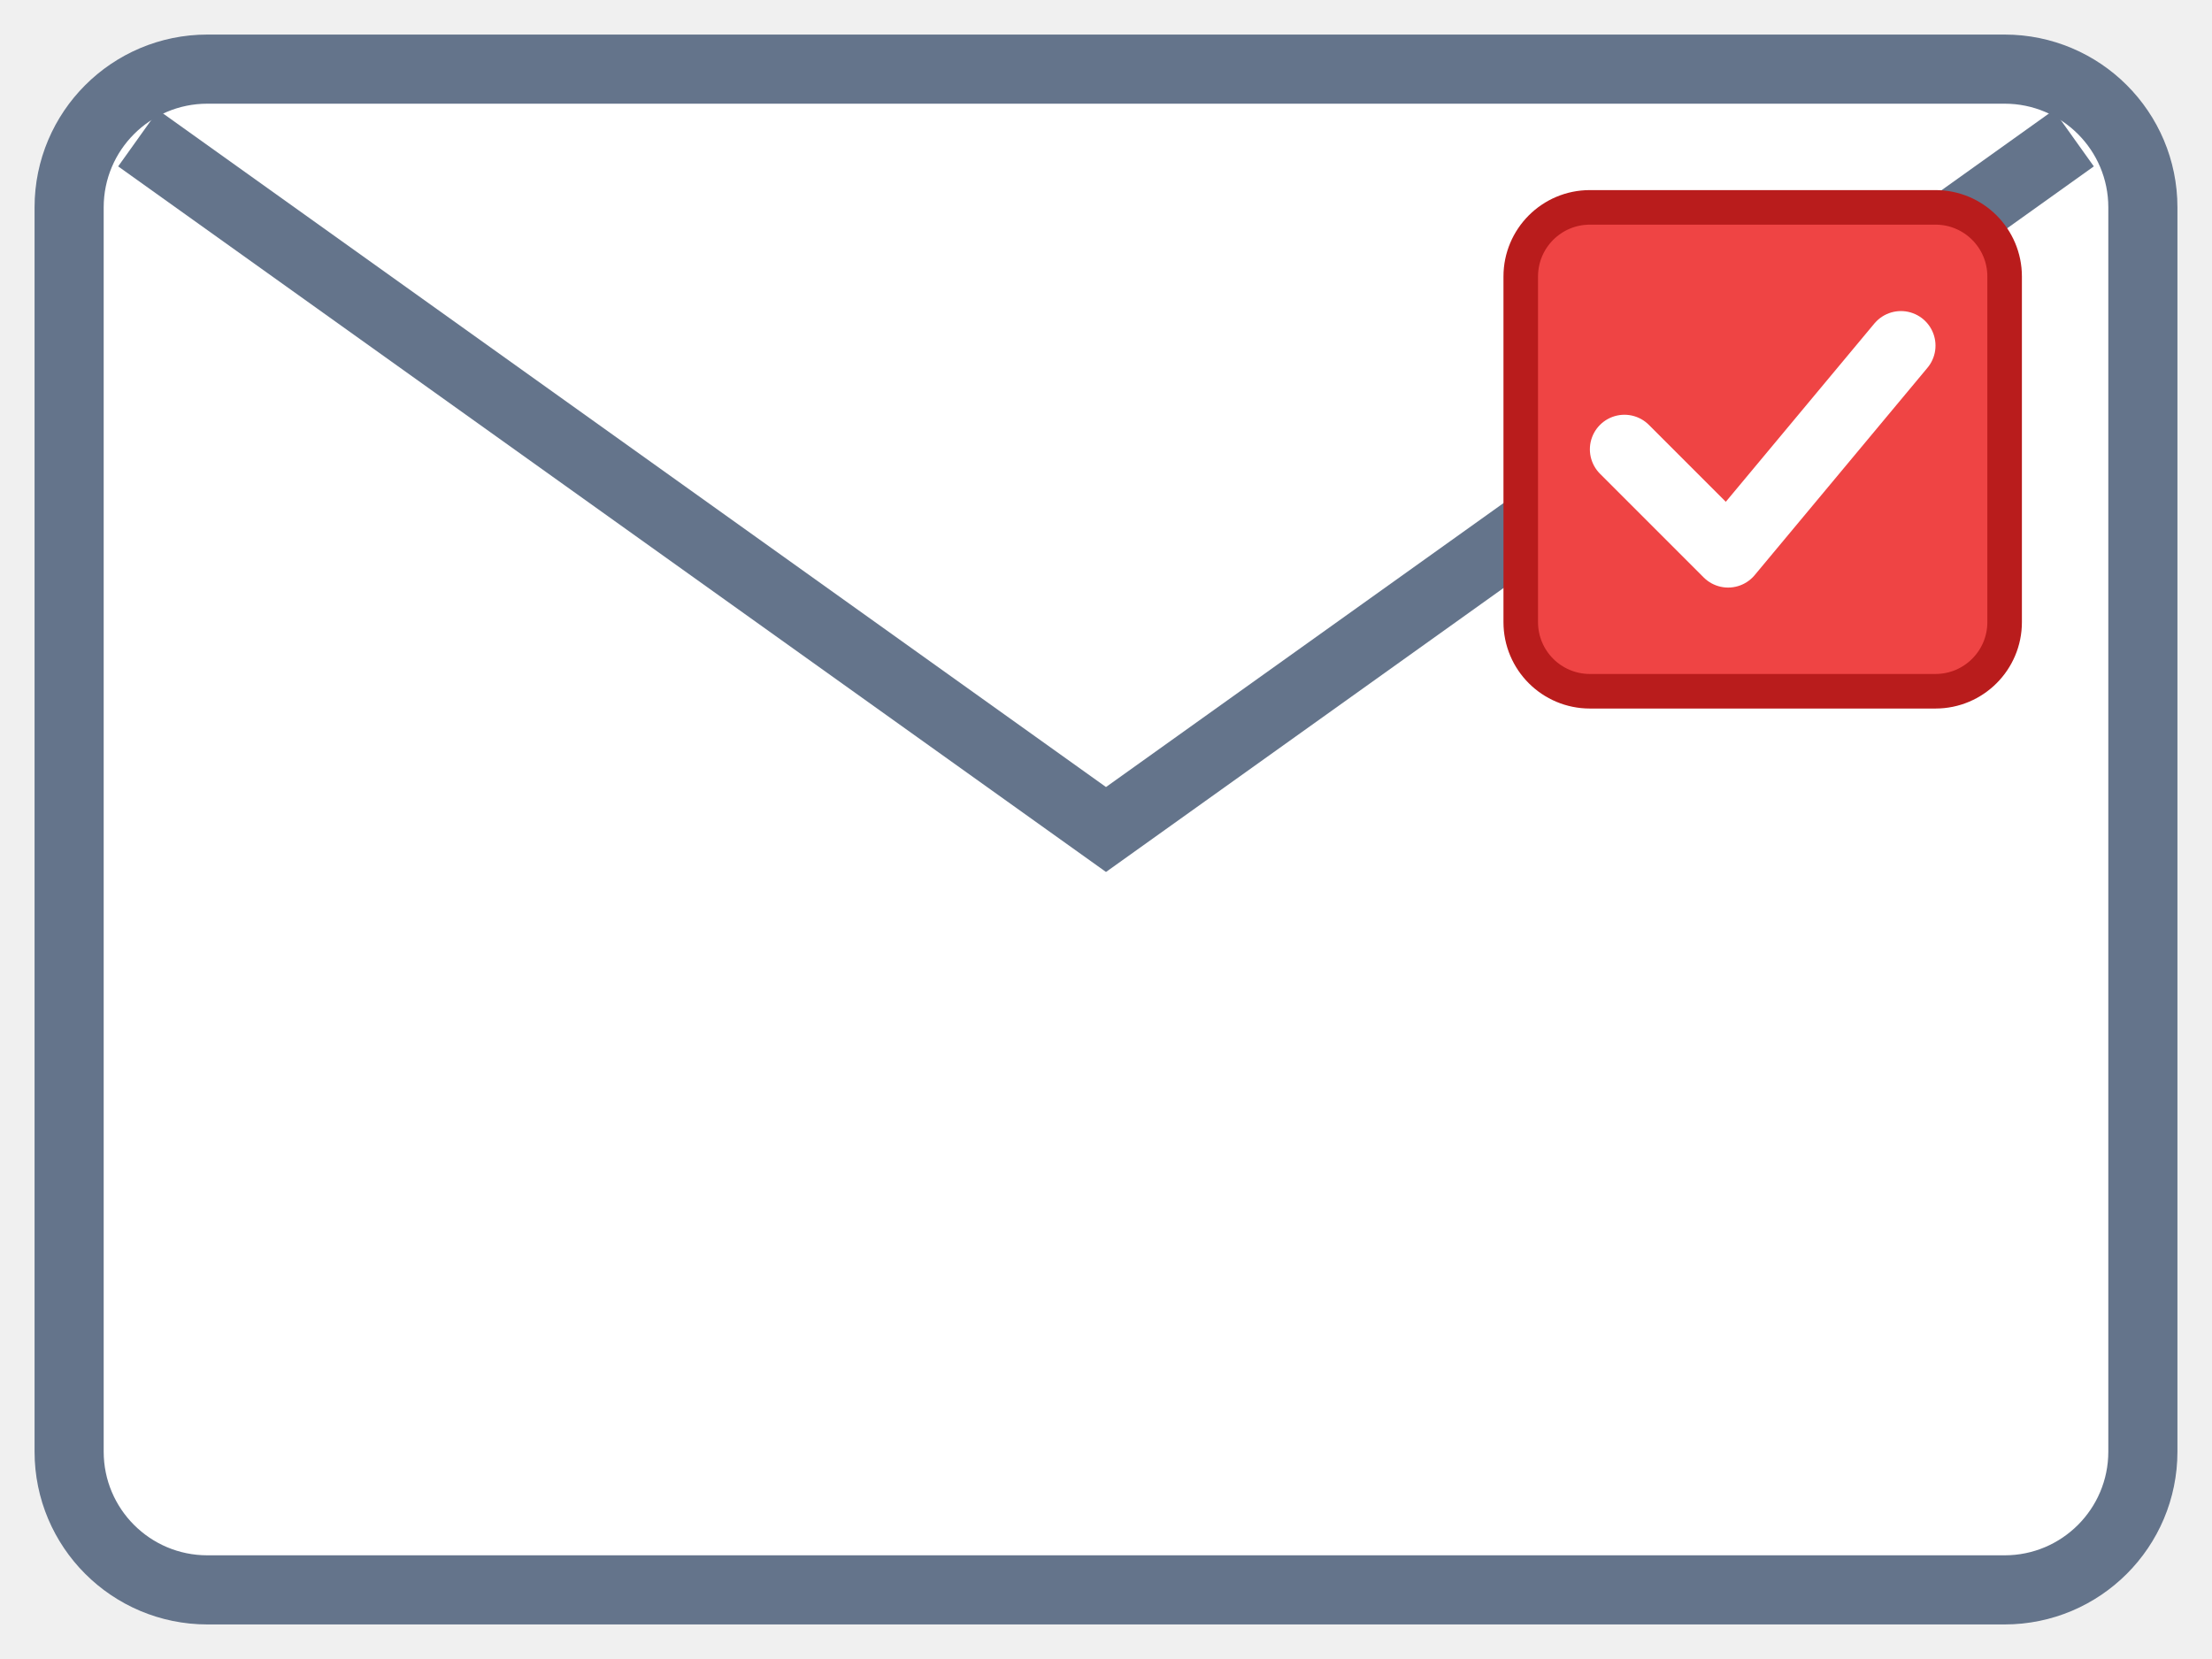
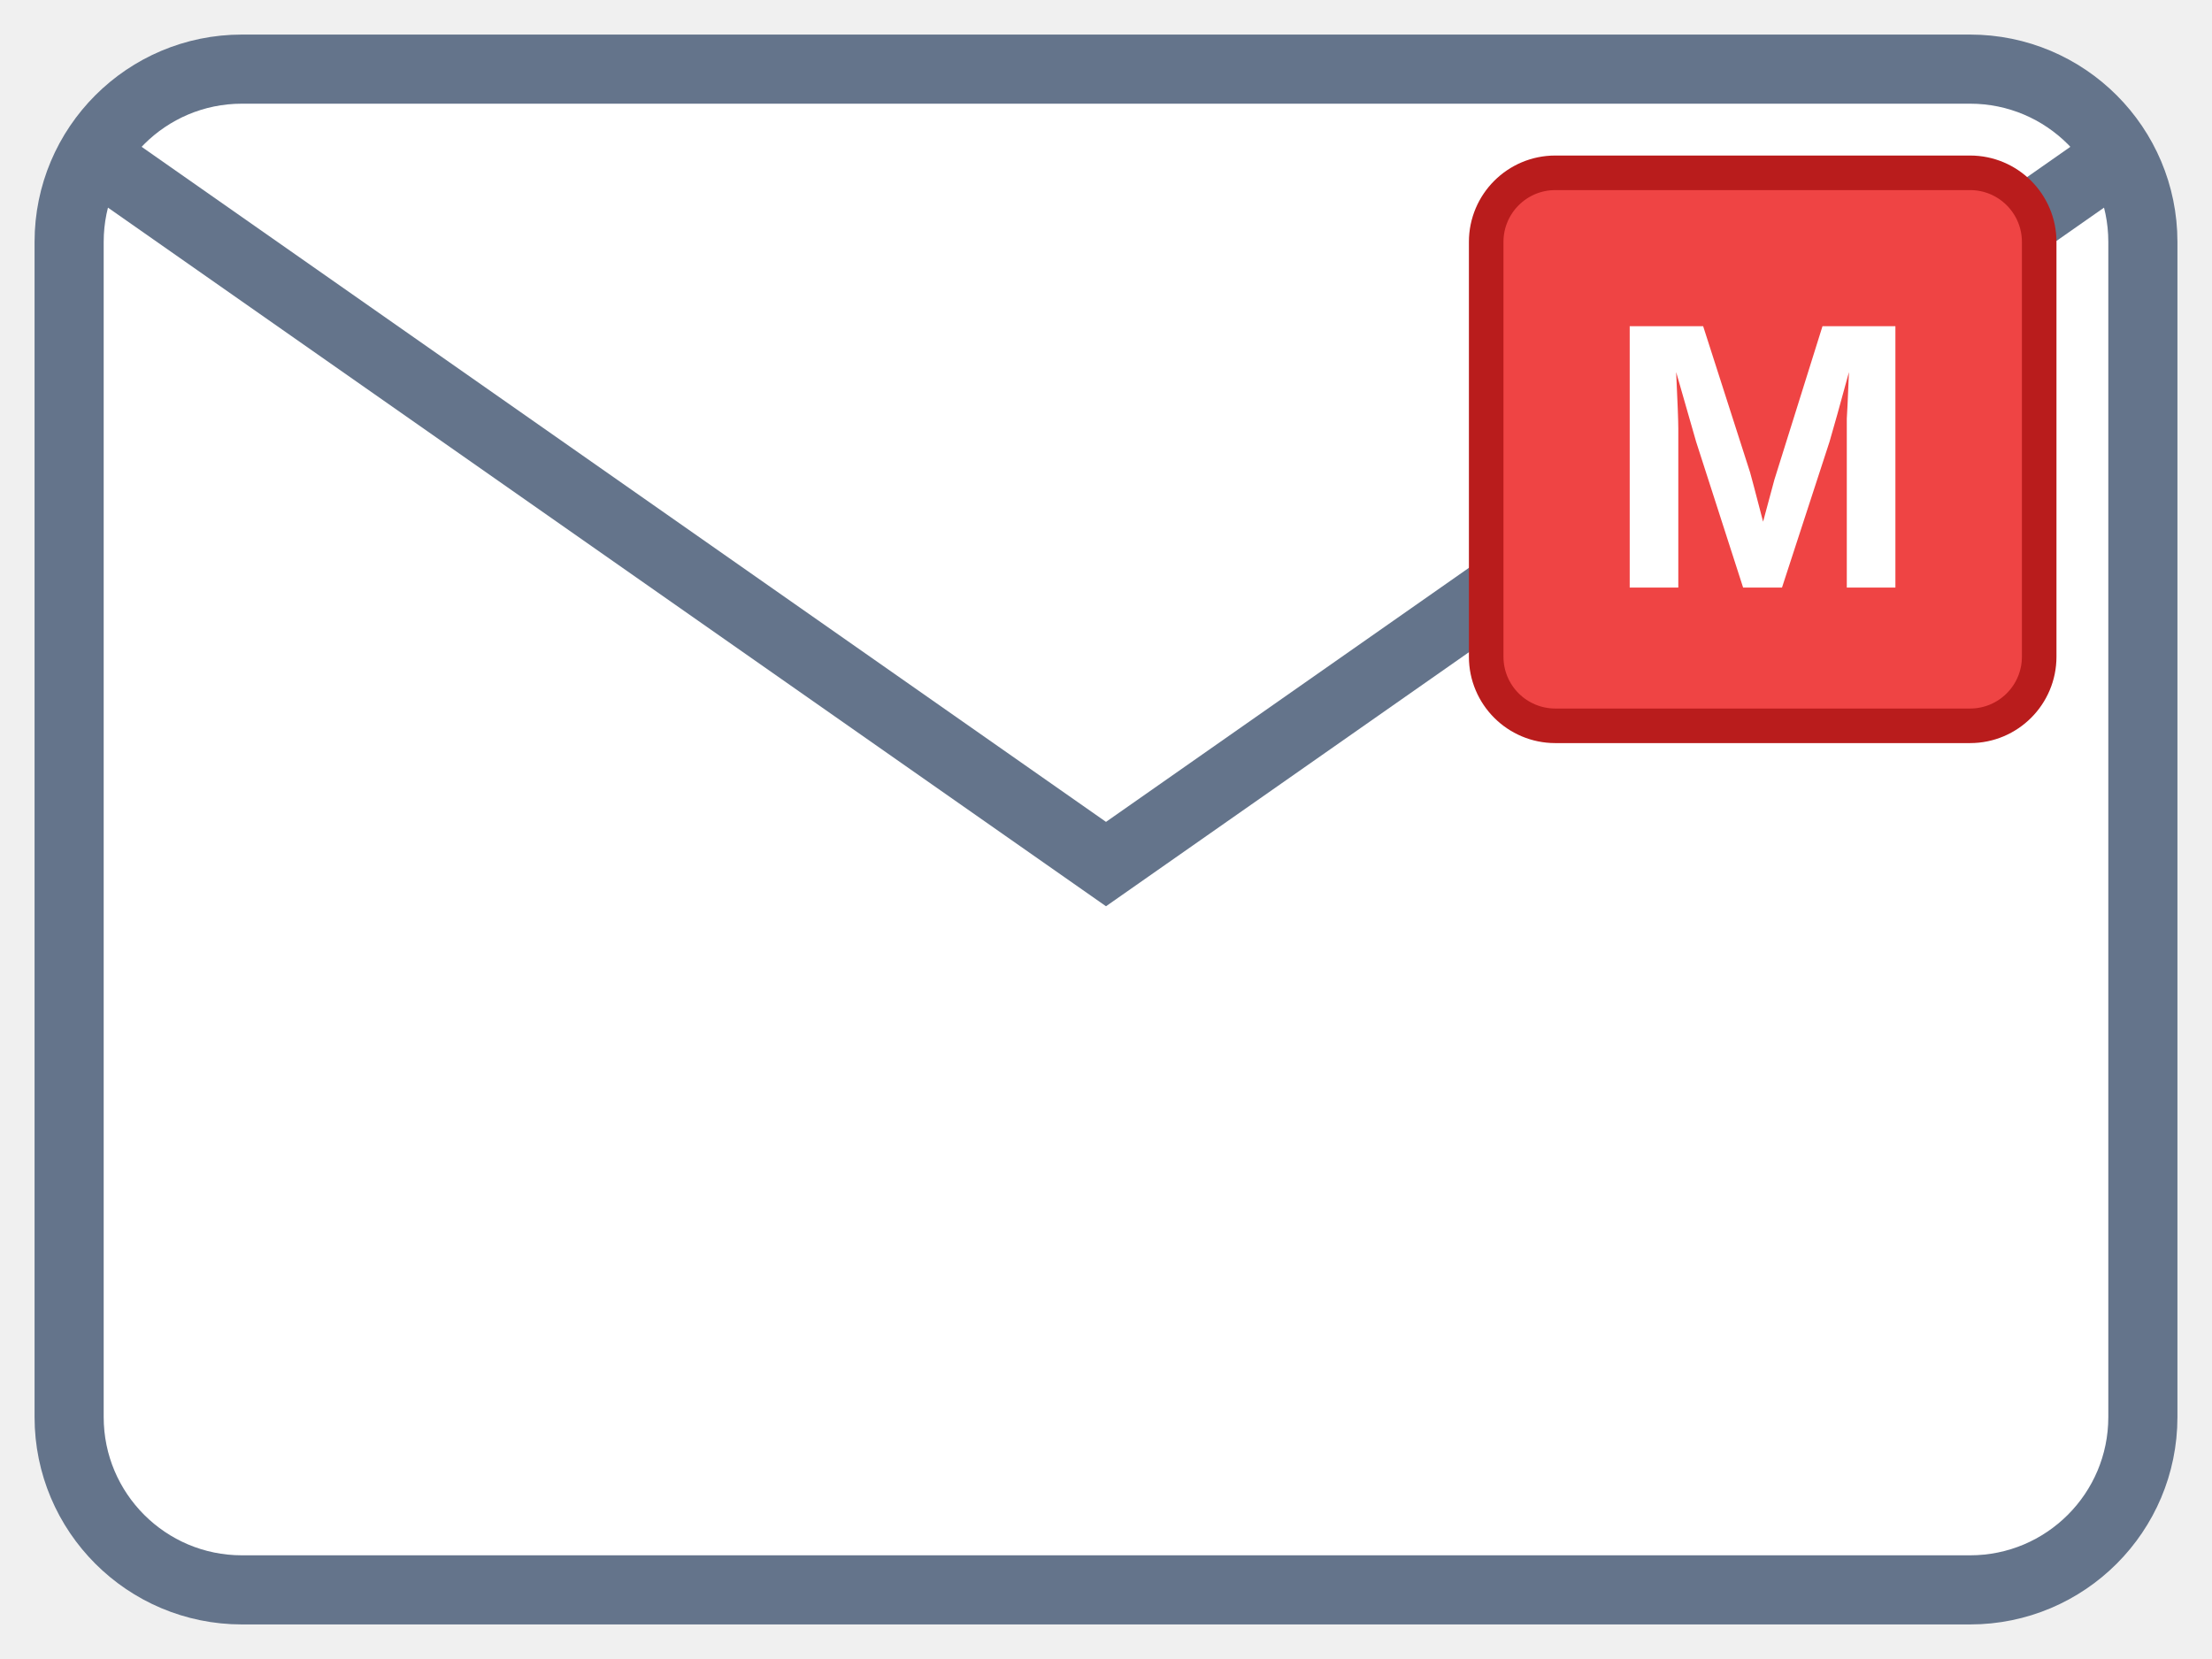
- <svg xmlns="http://www.w3.org/2000/svg" viewBox="0 0 64 48" width="64" height="48">
-   <rect x="2" y="2" width="60" height="44" rx="4" fill="#ffffff" stroke="#64748b" stroke-width="2" />
-   <polyline points="4,4 32,24 60,4" fill="none" stroke="#64748b" stroke-width="2" />
-   <rect x="44" y="6" width="14" height="14" rx="2" fill="#ef4444" stroke="#b91c1c" stroke-width="1" />
-   <path d="M47 13 L50 16 L55 10" fill="none" stroke="white" stroke-width="2" stroke-linecap="round" stroke-linejoin="round" />
+ <svg xmlns="http://www.w3.org/2000/svg" viewBox="0 0 64 48">
+   <rect x="2" y="2" width="60" height="44" rx="5" fill="#ffffff" stroke="#64748b" stroke-width="2" />
+   <polyline points="2,4 32,25 62,4" fill="none" stroke="#64748b" stroke-width="2" />
+   <rect x="43" y="5" width="16" height="16" rx="2" fill="#ef4444" stroke="#b91c1c" stroke-width="1" />
+   <text x="51" y="17" text-anchor="middle" font-family="Arial, sans-serif" font-size="11" font-weight="bold" fill="white">
+         M
+     </text>
</svg>
